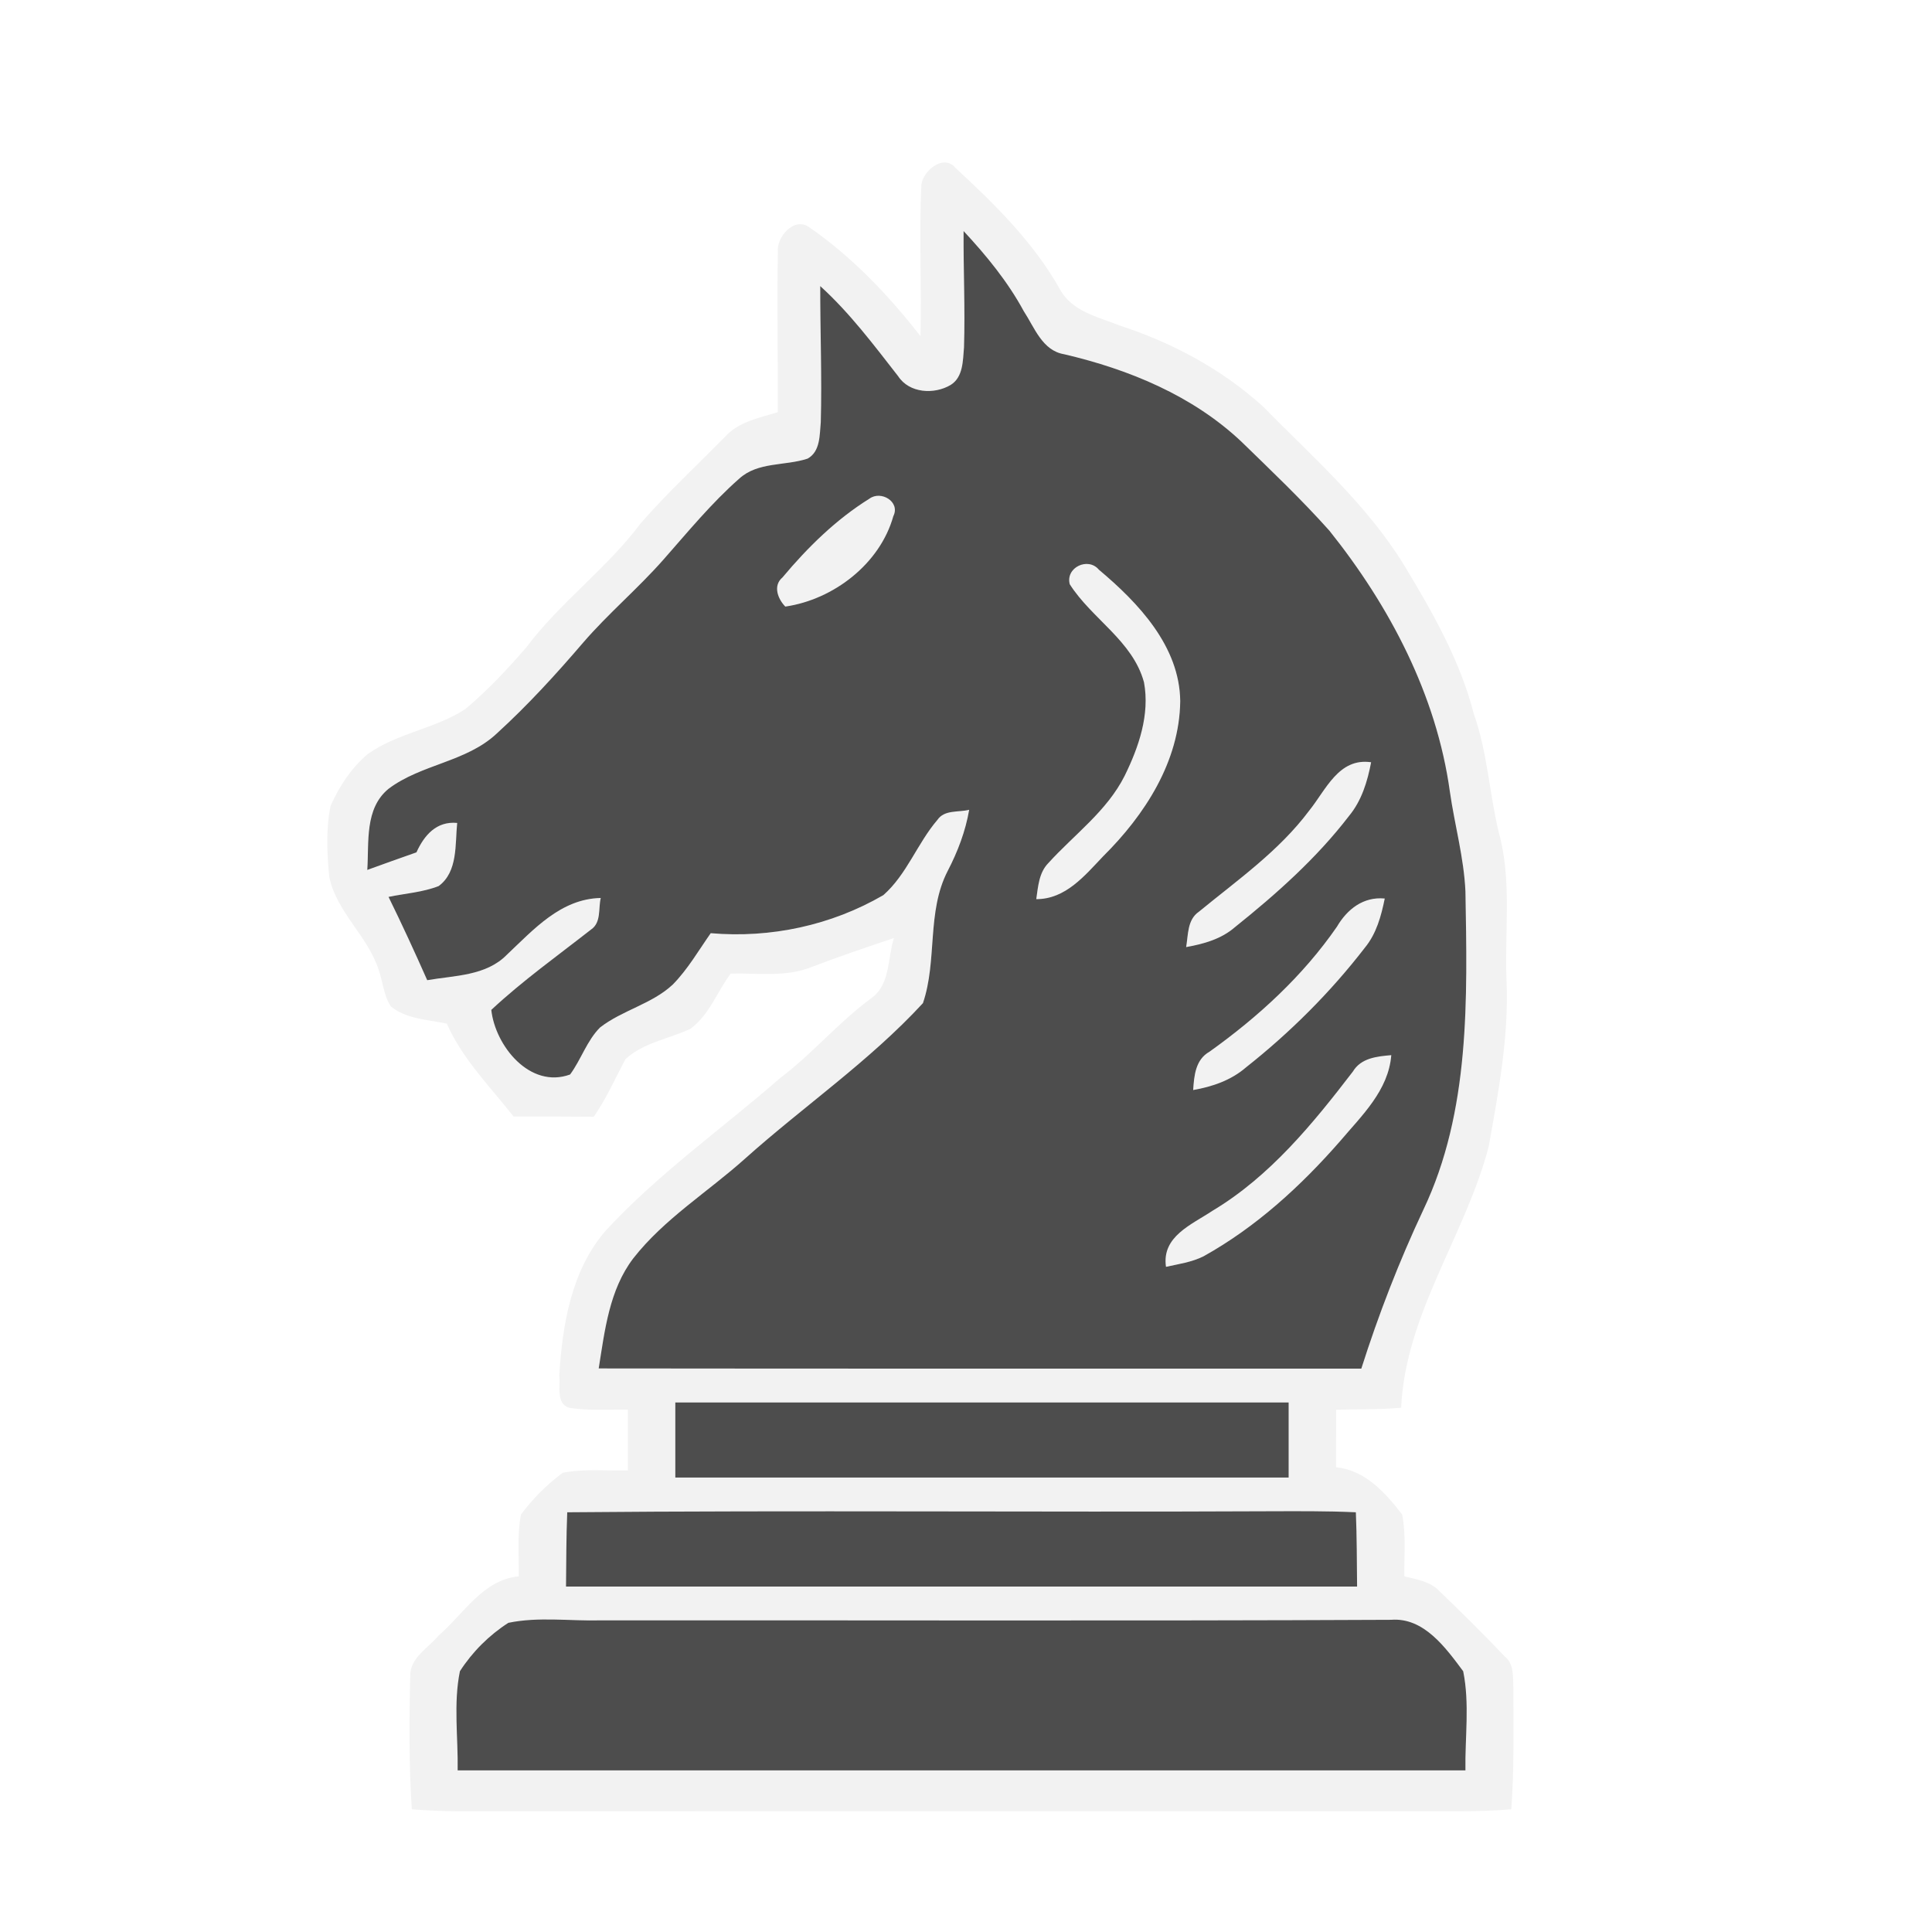
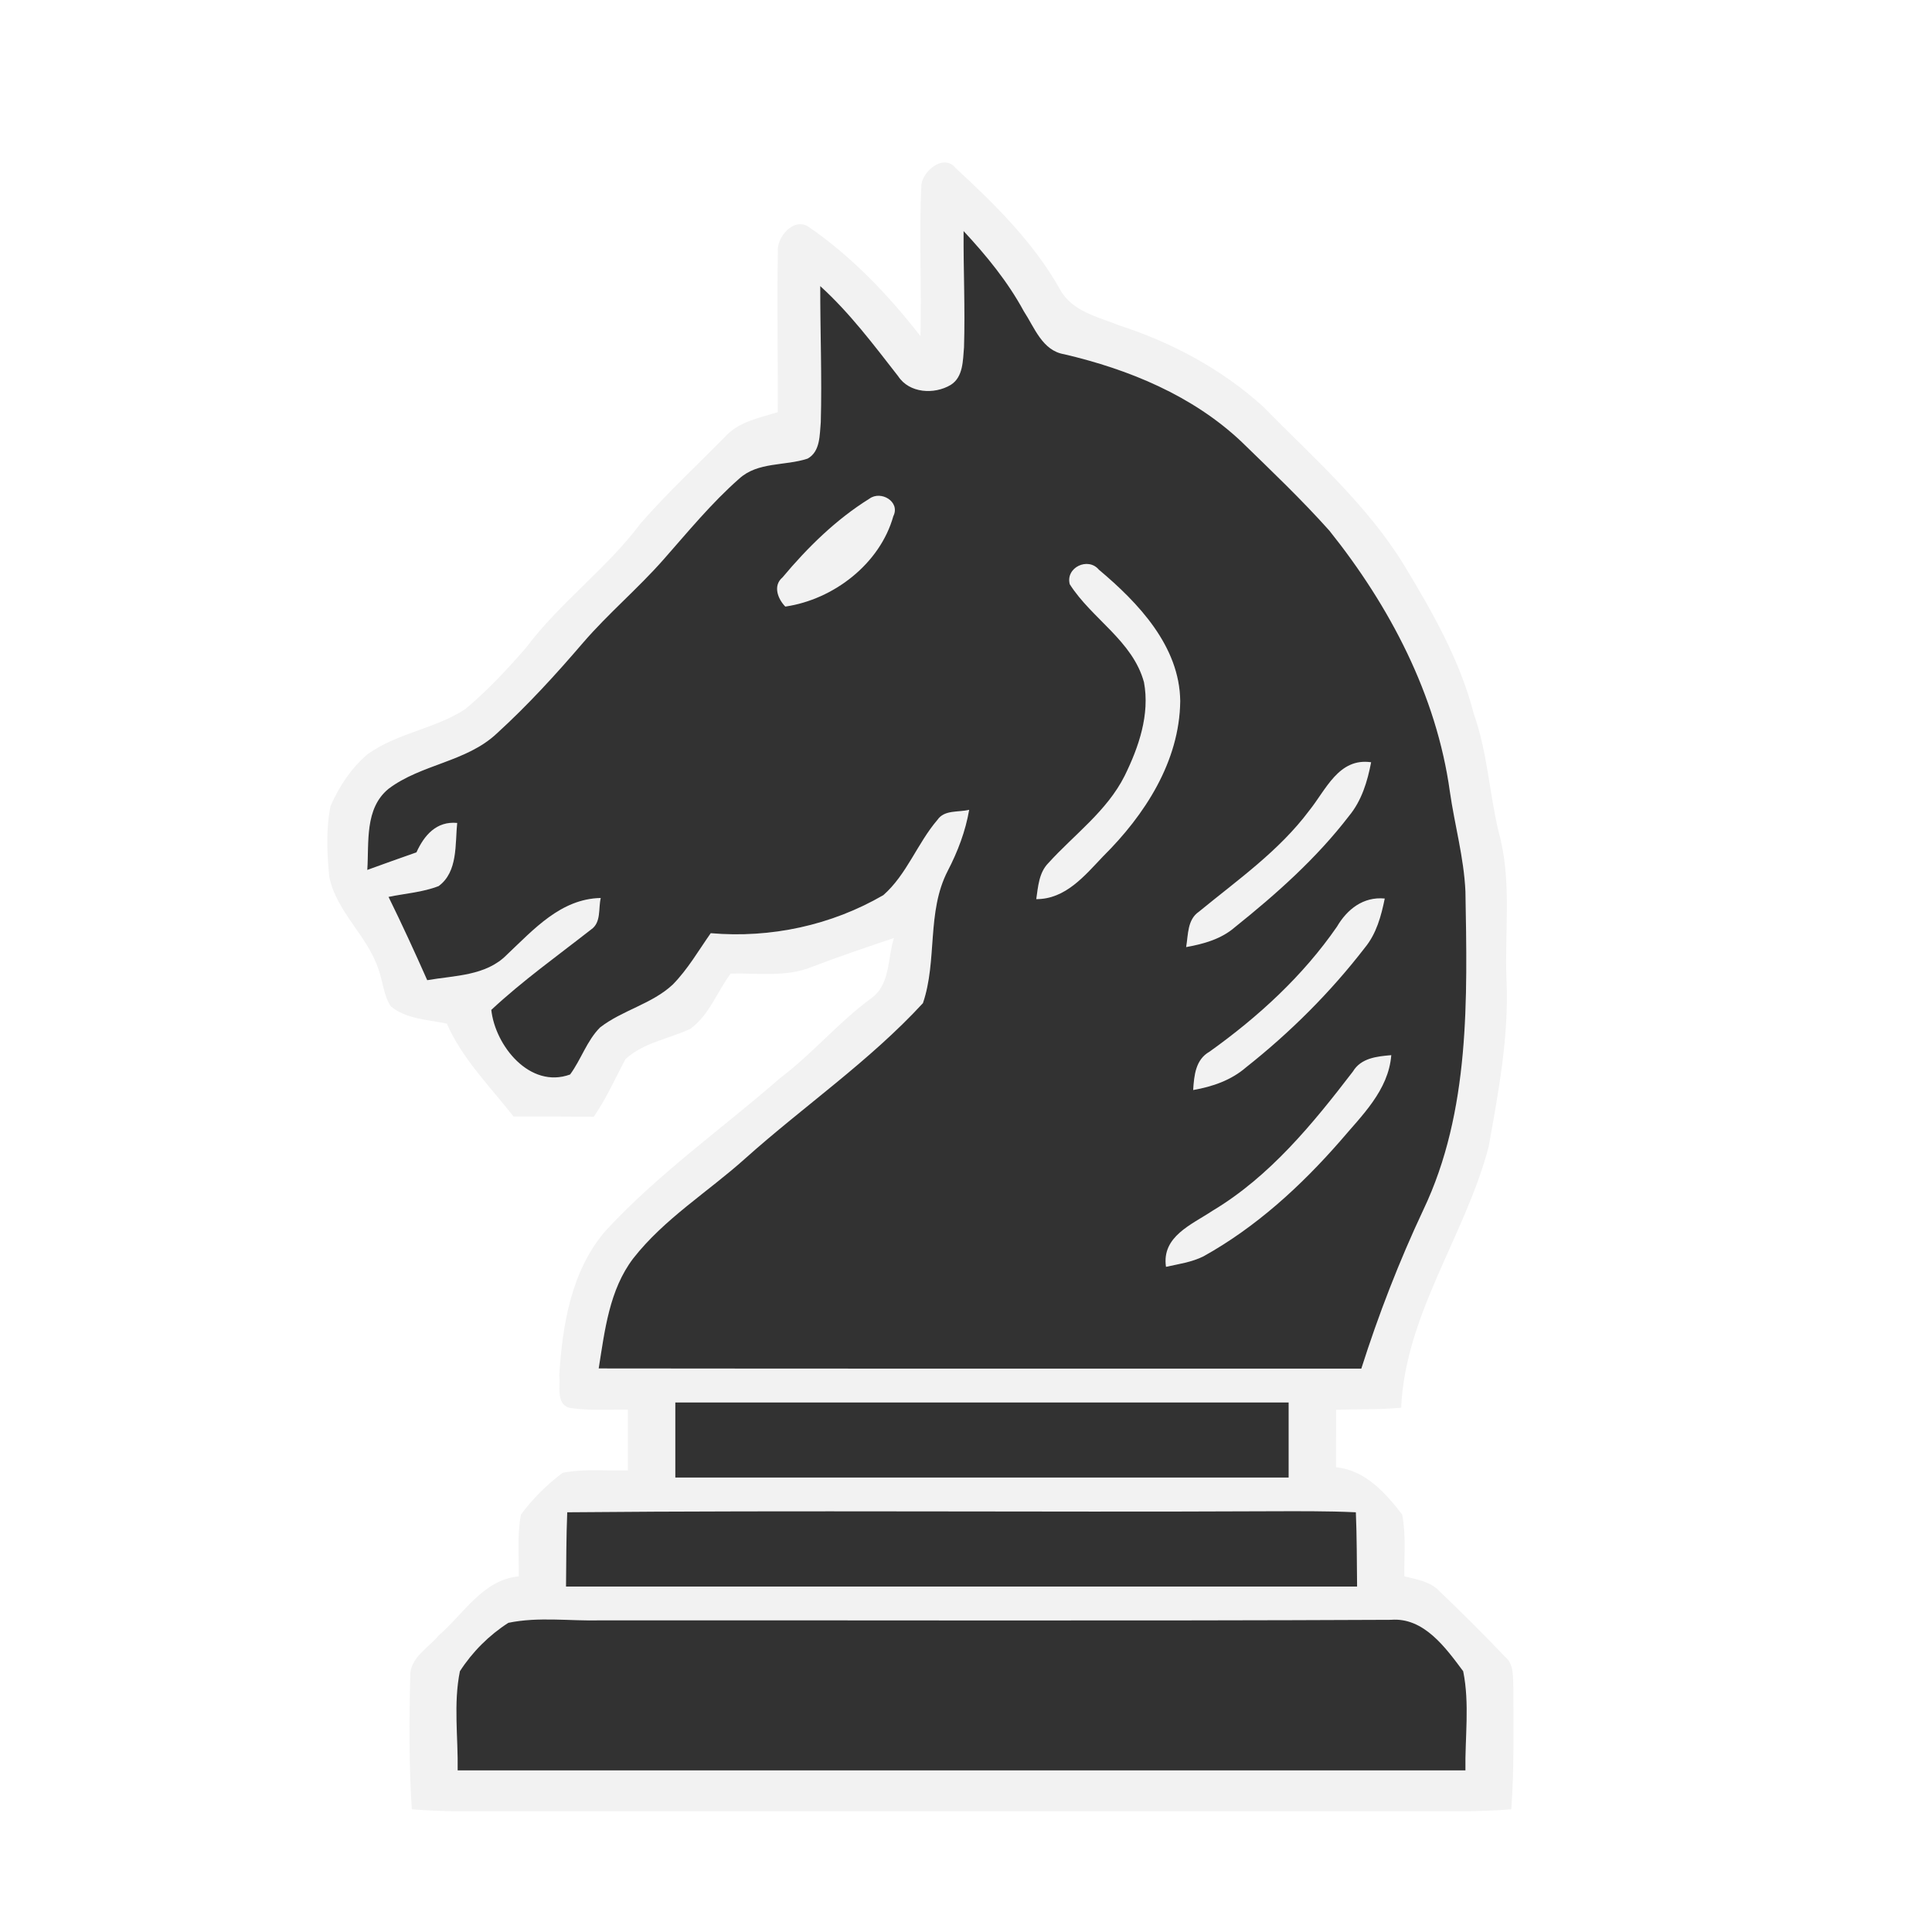
<svg xmlns="http://www.w3.org/2000/svg" id="svg2" height="256pt" viewBox="0 0 256 256" width="256pt" version="1.1">
+   <defs id="defs18" />
  <g id="#d9d9d9ff" fill="#f2f2f2" transform="matrix(.9024 0 0 .9024 11.903 12.586)">
    <path id="path5" d="m122.1 13.18c0.23-2.05 3.31-4.61 5.03-2.45 5.78 5.33 11.46 10.93 15.34 17.84 1.76 3.22 5.55 4 8.68 5.26 7.72 2.5 15.08 6.43 21.1 11.9 7.28 7.41 15.24 14.36 20.73 23.3 4.15 6.88 8.22 13.97 10.23 21.82 2 5.6 2.28 11.59 3.65 17.34 1.99 7.11 0.86 14.54 1.16 21.8 0.37 8.24-1.18 16.38-2.62 24.44-3.42 13.05-12.23 24.55-12.85 38.33-3.17 0.29-6.37 0.19-9.55 0.3 0 2.82-0.01 5.63-0.01 8.44 4.27 0.41 7.25 3.75 9.71 6.94 0.58 2.98 0.28 6.05 0.32 9.07 1.84 0.48 3.88 0.76 5.23 2.26 3.24 3.1 6.42 6.26 9.51 9.51 1.42 1.13 1.17 3.04 1.27 4.66-0.02 5.92 0.14 11.86-0.31 17.78-2.56 0.22-5.13 0.29-7.69 0.29-49.02-0.02-98.05-0.01-147.07 0-2.23-0.01-4.46-0.11-6.68-0.29-0.43-6.54-0.39-13.11-0.23-19.65 0-2.63 2.66-4.04 4.16-5.86 3.69-3.17 6.48-8.18 11.77-8.69 0.04-3.03-0.26-6.1 0.33-9.08 1.72-2.32 3.81-4.41 6.13-6.13 3.15-0.61 6.38-0.28 9.56-0.34v-8.93c-2.88-0.04-5.8 0.19-8.65-0.28-1.94-0.65-1.23-3.21-1.42-4.75 0.46-7.45 1.77-15.42 6.81-21.24 7.71-8.37 17.07-14.95 25.61-22.41 4.74-3.57 8.56-8.17 13.33-11.68 2.89-2.01 2.43-5.89 3.39-8.89-4.03 1.35-8.07 2.72-12.05 4.24-3.78 1.55-7.96 0.87-11.93 0.99-1.99 2.68-3.15 6.1-5.92 8.11-3.16 1.47-6.86 2.01-9.51 4.43-1.52 2.84-2.82 5.81-4.66 8.47-3.93-0.04-7.85-0.03-11.78-0.03-3.45-4.41-7.52-8.45-9.8-13.64-2.77-0.59-5.93-0.66-8.21-2.52-1.07-1.59-1.16-3.59-1.79-5.35-1.59-4.99-6.18-8.48-7.26-13.66-0.33-3.46-0.51-7.02 0.19-10.44 1.26-2.86 3.05-5.57 5.44-7.6 4.34-3.11 9.93-3.72 14.36-6.63 3.25-2.73 6.17-5.84 8.94-9.05 4.99-6.64 11.83-11.58 16.8-18.22 3.88-4.45 8.22-8.47 12.35-12.67 1.99-2.24 5.04-2.8 7.77-3.64 0.05-7.84-0.13-15.68 0.02-23.52-0.23-2.14 2.28-5.12 4.47-3.73 6.36 4.36 11.74 10.02 16.47 16.08 0.18-7.41-0.22-14.83 0.13-22.23m6.2 6.8c-0.04 5.69 0.24 11.39 0.06 17.08-0.17 1.91-0.1 4.35-1.95 5.51-2.41 1.44-6.08 1.24-7.72-1.28-3.59-4.6-7.1-9.29-11.44-13.23-0.01 6.67 0.26 13.33 0.08 19.99-0.18 1.86-0.05 4.32-1.95 5.35-3.3 1.09-7.3 0.44-10.03 2.94-4.08 3.59-7.53 7.81-11.12 11.88-3.74 4.25-8.1 7.91-11.8 12.2-3.99 4.66-8.14 9.2-12.68 13.34-4.46 4.19-11.08 4.49-15.88 8.11-3.55 2.9-2.86 7.86-3.13 11.92 2.4-0.89 4.81-1.72 7.22-2.58 1.14-2.52 2.95-4.61 5.98-4.32-0.32 3.12 0.13 7.17-2.72 9.27-2.35 0.92-4.91 1.08-7.36 1.59 1.98 4.03 3.86 8.12 5.68 12.23 4.01-0.7 8.63-0.61 11.69-3.73 3.94-3.71 7.92-8.22 13.79-8.34-0.37 1.54 0.1 3.6-1.42 4.63-4.93 3.86-10.06 7.52-14.65 11.8 0.57 5.27 5.67 11.64 11.57 9.49 1.62-2.2 2.45-4.94 4.39-6.9 3.29-2.56 7.62-3.44 10.69-6.31 2.2-2.24 3.78-4.99 5.57-7.54 8.81 0.76 17.71-1.15 25.35-5.59 3.45-3.04 4.98-7.6 7.94-11.05 1.03-1.52 3.1-1.08 4.66-1.48-0.54 3.15-1.68 6.14-3.15 8.97-3.12 6.03-1.5 13.14-3.64 19.42-7.86 8.53-17.51 15.13-26.13 22.84-5.45 4.89-11.84 8.81-16.4 14.63-3.53 4.63-4.19 10.6-5.08 16.17 37.33 0.05 74.65 0.01 111.98 0.03 2.53-7.95 5.55-15.75 9.1-23.3 6.92-14.52 6.46-31.06 6.19-46.76-0.22-4.97-1.59-9.78-2.29-14.69-1.96-14.16-8.84-27.24-17.69-38.3-4.08-4.57-8.53-8.8-12.92-13.07-7.18-6.77-16.52-10.61-26.01-12.83-3.23-0.53-4.36-3.92-5.94-6.32-2.35-4.34-5.49-8.17-8.84-11.77m-42.33 172.01v11.02h90.06v-11.02c-30.02 0-60.04-0.01-90.06 0m-15.87 16.12c-0.15 3.63-0.14 7.27-0.18 10.91 38.72-0.01 77.44-0.01 116.16 0-0.04-3.64-0.03-7.28-0.18-10.91-4.3-0.2-8.6-0.16-12.9-0.15-34.3 0.16-68.6-0.16-102.9 0.15m-8.64 16.23c-2.83 1.81-5.3 4.28-7.12 7.11-0.97 4.77-0.25 9.72-0.33 14.56h147.98c-0.08-4.84 0.64-9.79-0.33-14.56-2.57-3.44-5.77-7.94-10.6-7.55-38.68 0.18-77.37 0.05-116.06 0.08-4.5 0.12-9.1-0.56-13.54 0.36z" />
    <path id="path7" d="m114.47 59.28c1.69-1.26 4.58 0.45 3.51 2.57-1.96 7-8.78 12.24-15.86 13.27-1.1-1.13-1.85-3.07-0.41-4.28 3.68-4.4 7.87-8.52 12.76-11.56z" />
    <path id="path9" d="m143.89 71.84c-0.65-2.45 2.68-4.04 4.27-2.14 5.8 4.87 11.86 11.24 11.95 19.3-0.1 8.87-5.21 16.73-11.32 22.79-2.71 2.84-5.51 6.3-9.82 6.29 0.27-1.84 0.39-3.88 1.77-5.29 3.81-4.2 8.61-7.64 11.21-12.82 2.07-4.21 3.72-9 2.84-13.73-1.65-6.09-7.67-9.32-10.9-14.4z" />
    <path id="path11" d="m179.05 105.08c2.46-3.05 4.33-7.79 9.09-7.1-0.54 2.82-1.39 5.65-3.26 7.9-4.75 6.19-10.64 11.43-16.72 16.3-2.01 1.76-4.61 2.48-7.18 2.94 0.31-1.82 0.16-4.03 1.88-5.2 5.65-4.64 11.76-8.91 16.19-14.84z" />
    <path id="path13" d="m183.12 122.13c1.51-2.58 3.88-4.44 7.02-4.14-0.52 2.56-1.22 5.16-2.92 7.22-5.05 6.55-10.96 12.44-17.45 17.57-2.19 1.9-4.95 2.84-7.76 3.33 0.14-2.13 0.34-4.47 2.4-5.63 7.14-5.1 13.7-11.1 18.71-18.35z" />
    <path id="path15" d="m185.46 143.4c1.2-2 3.53-2.23 5.64-2.41-0.42 5.2-4.34 8.87-7.51 12.62-5.78 6.61-12.35 12.63-20.07 16.92-1.72 0.86-3.65 1.13-5.5 1.54-0.66-4.47 3.77-6.19 6.81-8.22 8.43-5.04 14.73-12.76 20.63-20.45z" />
  </g>
-   <g id="#676767ff" fill="#4d4d4d" transform="matrix(.9024 0 0 .9024 11.903 12.586)">
-     <path id="path18" d="m128.3 19.98c3.35 3.6 6.49 7.43 8.84 11.77 1.58 2.4 2.71 5.79 5.94 6.32 9.49 2.22 18.83 6.06 26.01 12.83 4.39 4.27 8.84 8.5 12.92 13.07 8.85 11.06 15.73 24.14 17.69 38.3 0.7 4.91 2.07 9.72 2.29 14.69 0.27 15.7 0.73 32.24-6.19 46.76-3.55 7.55-6.57 15.35-9.1 23.3-37.33-0.02-74.65 0.02-111.98-0.03 0.89-5.57 1.55-11.54 5.08-16.17 4.56-5.82 10.95-9.74 16.4-14.63 8.62-7.71 18.27-14.31 26.13-22.84 2.14-6.28 0.52-13.39 3.64-19.42 1.47-2.83 2.61-5.82 3.15-8.97-1.56 0.4-3.63-0.04-4.66 1.48-2.96 3.45-4.49 8.01-7.94 11.05-7.64 4.44-16.54 6.35-25.35 5.59-1.79 2.55-3.37 5.3-5.57 7.54-3.07 2.87-7.4 3.75-10.69 6.31-1.94 1.96-2.77 4.7-4.39 6.9-5.9 2.15-11-4.22-11.57-9.49 4.59-4.28 9.72-7.94 14.65-11.8 1.52-1.03 1.05-3.09 1.42-4.63-5.87 0.12-9.85 4.63-13.79 8.34-3.06 3.12-7.68 3.03-11.69 3.73-1.82-4.11-3.7-8.2-5.68-12.23 2.45-0.51 5.01-0.67 7.36-1.59 2.85-2.1 2.4-6.15 2.72-9.27-3.03-0.29-4.84 1.8-5.98 4.32-2.41 0.86-4.82 1.69-7.22 2.58 0.27-4.06-0.42-9.02 3.13-11.92 4.8-3.62 11.42-3.92 15.88-8.11 4.54-4.14 8.69-8.68 12.68-13.34 3.7-4.29 8.06-7.95 11.8-12.2 3.59-4.07 7.04-8.29 11.12-11.88 2.73-2.5 6.73-1.85 10.03-2.94 1.9-1.03 1.77-3.49 1.95-5.35 0.18-6.66-0.09-13.32-0.08-19.99 4.34 3.94 7.85 8.63 11.44 13.23 1.64 2.52 5.31 2.72 7.72 1.28 1.85-1.16 1.78-3.6 1.95-5.51 0.18-5.69-0.1-11.39-0.06-17.08m-13.83 39.3c-4.89 3.04-9.08 7.16-12.76 11.56-1.44 1.21-0.69 3.15 0.41 4.28 7.08-1.03 13.9-6.27 15.86-13.27 1.07-2.12-1.82-3.83-3.51-2.57m29.42 12.56c3.23 5.08 9.25 8.31 10.9 14.4 0.88 4.73-0.77 9.52-2.84 13.73-2.6 5.18-7.4 8.62-11.21 12.82-1.38 1.41-1.5 3.45-1.77 5.29 4.31 0.01 7.11-3.45 9.82-6.29 6.11-6.06 11.22-13.92 11.32-22.79-0.09-8.06-6.15-14.43-11.95-19.3-1.59-1.9-4.92-0.31-4.27 2.14m35.16 33.24c-4.43 5.93-10.54 10.2-16.19 14.84-1.72 1.17-1.57 3.38-1.88 5.2 2.57-0.46 5.17-1.18 7.18-2.94 6.08-4.87 11.97-10.11 16.72-16.3 1.87-2.25 2.72-5.08 3.26-7.9-4.76-0.69-6.63 4.05-9.09 7.1m4.07 17.05c-5.01 7.25-11.57 13.25-18.71 18.35-2.06 1.16-2.26 3.5-2.4 5.63 2.81-0.49 5.57-1.43 7.76-3.33 6.49-5.13 12.4-11.02 17.45-17.57 1.7-2.06 2.4-4.66 2.92-7.22-3.14-0.3-5.51 1.56-7.02 4.14m2.34 21.27c-5.9 7.69-12.2 15.41-20.63 20.45-3.04 2.03-7.47 3.75-6.81 8.22 1.85-0.41 3.78-0.68 5.5-1.54 7.72-4.29 14.29-10.31 20.07-16.92 3.17-3.75 7.09-7.42 7.51-12.62-2.11 0.18-4.44 0.41-5.64 2.41z" />
-     <path id="path20" d="m85.97 191.99c30.02-0.01 60.04 0 90.06 0v11.02h-90.06v-11.02z" />
-     <path id="path22" d="m70.1 208.11c34.3-0.31 68.6 0.01 102.9-0.15 4.3-0.01 8.6-0.05 12.9 0.15 0.15 3.63 0.14 7.27 0.18 10.91-38.72-0.01-77.44-0.01-116.16 0 0.04-3.64 0.03-7.28 0.18-10.91z" />
-     <path id="path24" d="m61.46 224.34c4.44-0.92 9.04-0.24 13.54-0.36 38.69-0.03 77.38 0.1 116.06-0.08 4.83-0.39 8.03 4.11 10.6 7.55 0.97 4.77 0.25 9.72 0.33 14.56h-147.98c0.08-4.84-0.64-9.79 0.33-14.56 1.82-2.83 4.29-5.3 7.12-7.11z" />
+   <g id="#676767ff" fill="#4d4d4d" transform="matrix(.9024 0 0 .9024 11.903 12.586)" style="fill:#323232;fill-opacity:1">
+     <path id="path18" d="m128.3 19.98c3.35 3.6 6.49 7.43 8.84 11.77 1.58 2.4 2.71 5.79 5.94 6.32 9.49 2.22 18.83 6.06 26.01 12.83 4.39 4.27 8.84 8.5 12.92 13.07 8.85 11.06 15.73 24.14 17.69 38.3 0.7 4.91 2.07 9.72 2.29 14.69 0.27 15.7 0.73 32.24-6.19 46.76-3.55 7.55-6.57 15.35-9.1 23.3-37.33-0.02-74.65 0.02-111.98-0.03 0.89-5.57 1.55-11.54 5.08-16.17 4.56-5.82 10.95-9.74 16.4-14.63 8.62-7.71 18.27-14.31 26.13-22.84 2.14-6.28 0.52-13.39 3.64-19.42 1.47-2.83 2.61-5.82 3.15-8.97-1.56 0.4-3.63-0.04-4.66 1.48-2.96 3.45-4.49 8.01-7.94 11.05-7.64 4.44-16.54 6.35-25.35 5.59-1.79 2.55-3.37 5.3-5.57 7.54-3.07 2.87-7.4 3.75-10.69 6.31-1.94 1.96-2.77 4.7-4.39 6.9-5.9 2.15-11-4.22-11.57-9.49 4.59-4.28 9.72-7.94 14.65-11.8 1.52-1.03 1.05-3.09 1.42-4.63-5.87 0.12-9.85 4.63-13.79 8.34-3.06 3.12-7.68 3.03-11.69 3.73-1.82-4.11-3.7-8.2-5.68-12.23 2.45-0.51 5.01-0.67 7.36-1.59 2.85-2.1 2.4-6.15 2.72-9.27-3.03-0.29-4.84 1.8-5.98 4.32-2.41 0.86-4.82 1.69-7.22 2.58 0.27-4.06-0.42-9.02 3.13-11.92 4.8-3.62 11.42-3.92 15.88-8.11 4.54-4.14 8.69-8.68 12.68-13.34 3.7-4.29 8.06-7.95 11.8-12.2 3.59-4.07 7.04-8.29 11.12-11.88 2.73-2.5 6.73-1.85 10.03-2.94 1.9-1.03 1.77-3.49 1.95-5.35 0.18-6.66-0.09-13.32-0.08-19.99 4.34 3.94 7.85 8.63 11.44 13.23 1.64 2.52 5.31 2.72 7.72 1.28 1.85-1.16 1.78-3.6 1.95-5.51 0.18-5.69-0.1-11.39-0.06-17.08m-13.83 39.3c-4.89 3.04-9.08 7.16-12.76 11.56-1.44 1.21-0.69 3.15 0.41 4.28 7.08-1.03 13.9-6.27 15.86-13.27 1.07-2.12-1.82-3.83-3.51-2.57m29.42 12.56c3.23 5.08 9.25 8.31 10.9 14.4 0.88 4.73-0.77 9.52-2.84 13.73-2.6 5.18-7.4 8.62-11.21 12.82-1.38 1.41-1.5 3.45-1.77 5.29 4.31 0.01 7.11-3.45 9.82-6.29 6.11-6.06 11.22-13.92 11.32-22.79-0.09-8.06-6.15-14.43-11.95-19.3-1.59-1.9-4.92-0.31-4.27 2.14m35.16 33.24c-4.43 5.93-10.54 10.2-16.19 14.84-1.72 1.17-1.57 3.38-1.88 5.2 2.57-0.46 5.17-1.18 7.18-2.94 6.08-4.87 11.97-10.11 16.72-16.3 1.87-2.25 2.72-5.08 3.26-7.9-4.76-0.69-6.63 4.05-9.09 7.1m4.07 17.05c-5.01 7.25-11.57 13.25-18.71 18.35-2.06 1.16-2.26 3.5-2.4 5.63 2.81-0.49 5.57-1.43 7.76-3.33 6.49-5.13 12.4-11.02 17.45-17.57 1.7-2.06 2.4-4.66 2.92-7.22-3.14-0.3-5.51 1.56-7.02 4.14m2.34 21.27c-5.9 7.69-12.2 15.41-20.63 20.45-3.04 2.03-7.47 3.75-6.81 8.22 1.85-0.41 3.78-0.68 5.5-1.54 7.72-4.29 14.29-10.31 20.07-16.92 3.17-3.75 7.09-7.42 7.51-12.62-2.11 0.18-4.44 0.41-5.64 2.41z" style="fill:#323232;fill-opacity:1" />
+     <path id="path20" d="m85.97 191.99c30.02-0.01 60.04 0 90.06 0v11.02h-90.06v-11.02z" style="fill:#323232;fill-opacity:1" />
+     <path id="path22" d="m70.1 208.11c34.3-0.31 68.6 0.01 102.9-0.15 4.3-0.01 8.6-0.05 12.9 0.15 0.15 3.63 0.14 7.27 0.18 10.91-38.72-0.01-77.44-0.01-116.16 0 0.04-3.64 0.03-7.28 0.18-10.91z" style="fill:#323232;fill-opacity:1" />
+     <path id="path24" d="m61.46 224.34c4.44-0.92 9.04-0.24 13.54-0.36 38.69-0.03 77.38 0.1 116.06-0.08 4.83-0.39 8.03 4.11 10.6 7.55 0.97 4.77 0.25 9.72 0.33 14.56h-147.98c0.08-4.84-0.64-9.79 0.33-14.56 1.82-2.83 4.29-5.3 7.12-7.11z" style="fill:#323232;fill-opacity:1" />
  </g>
</svg>
